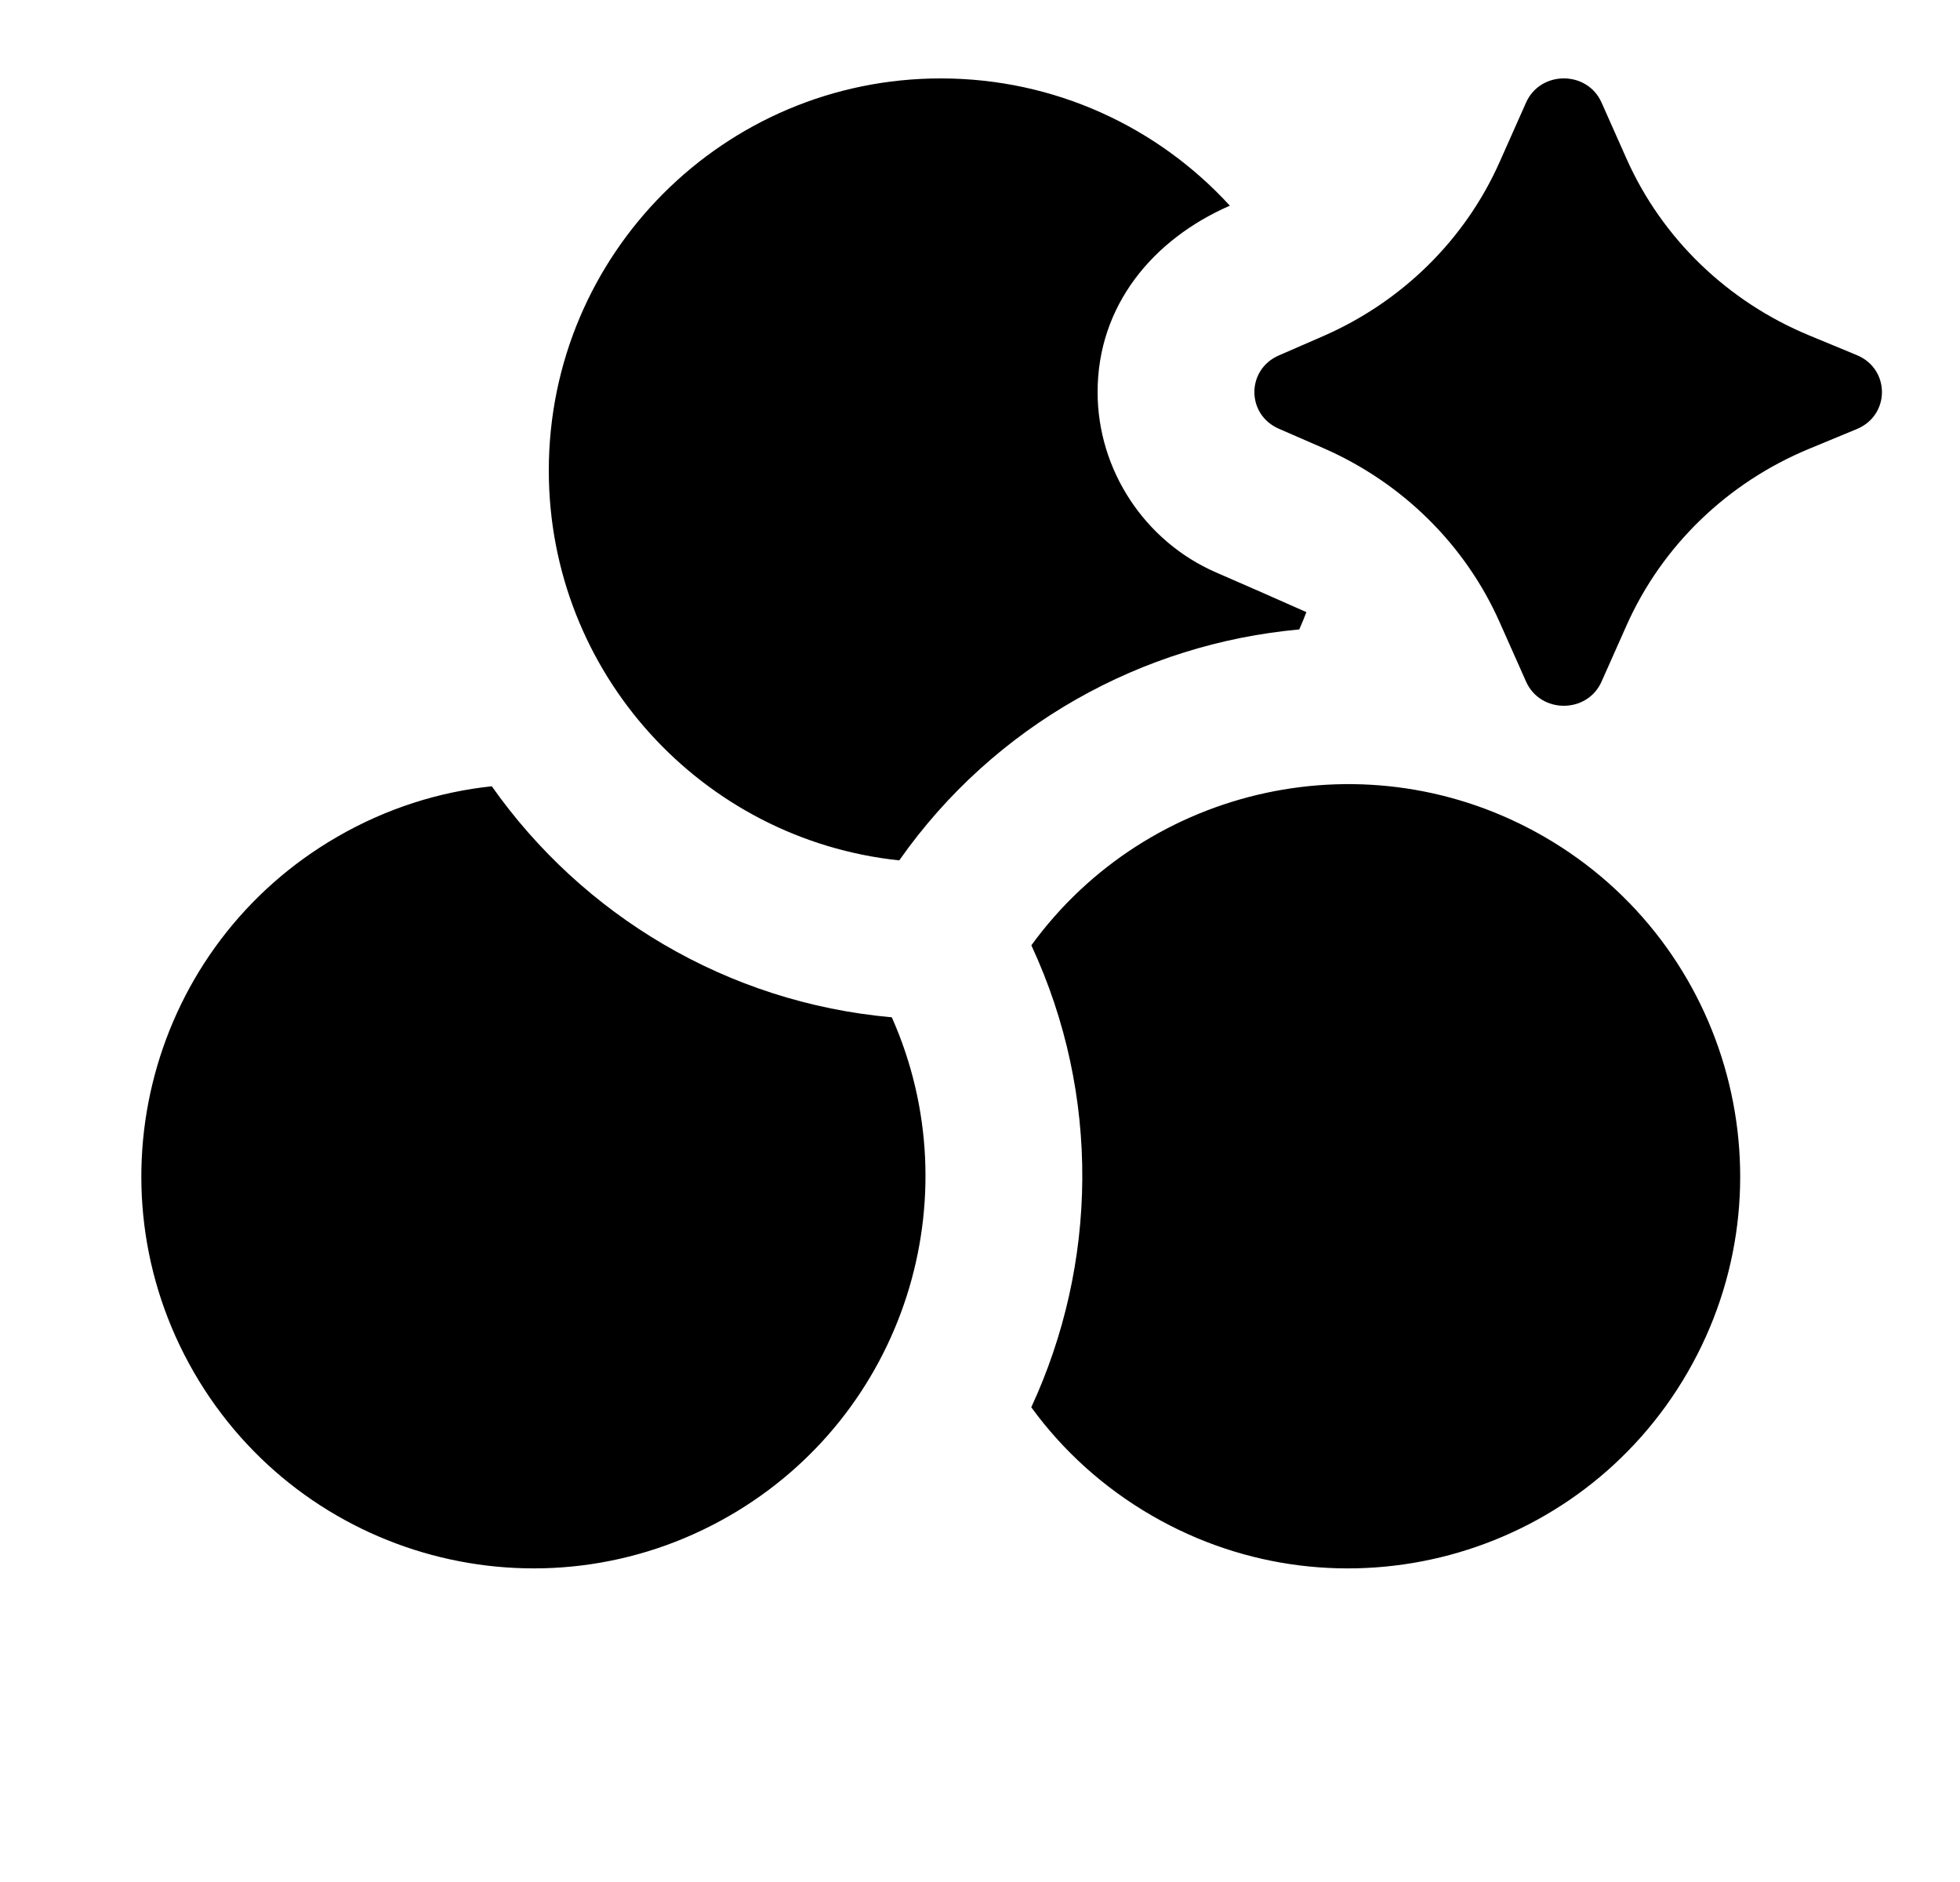
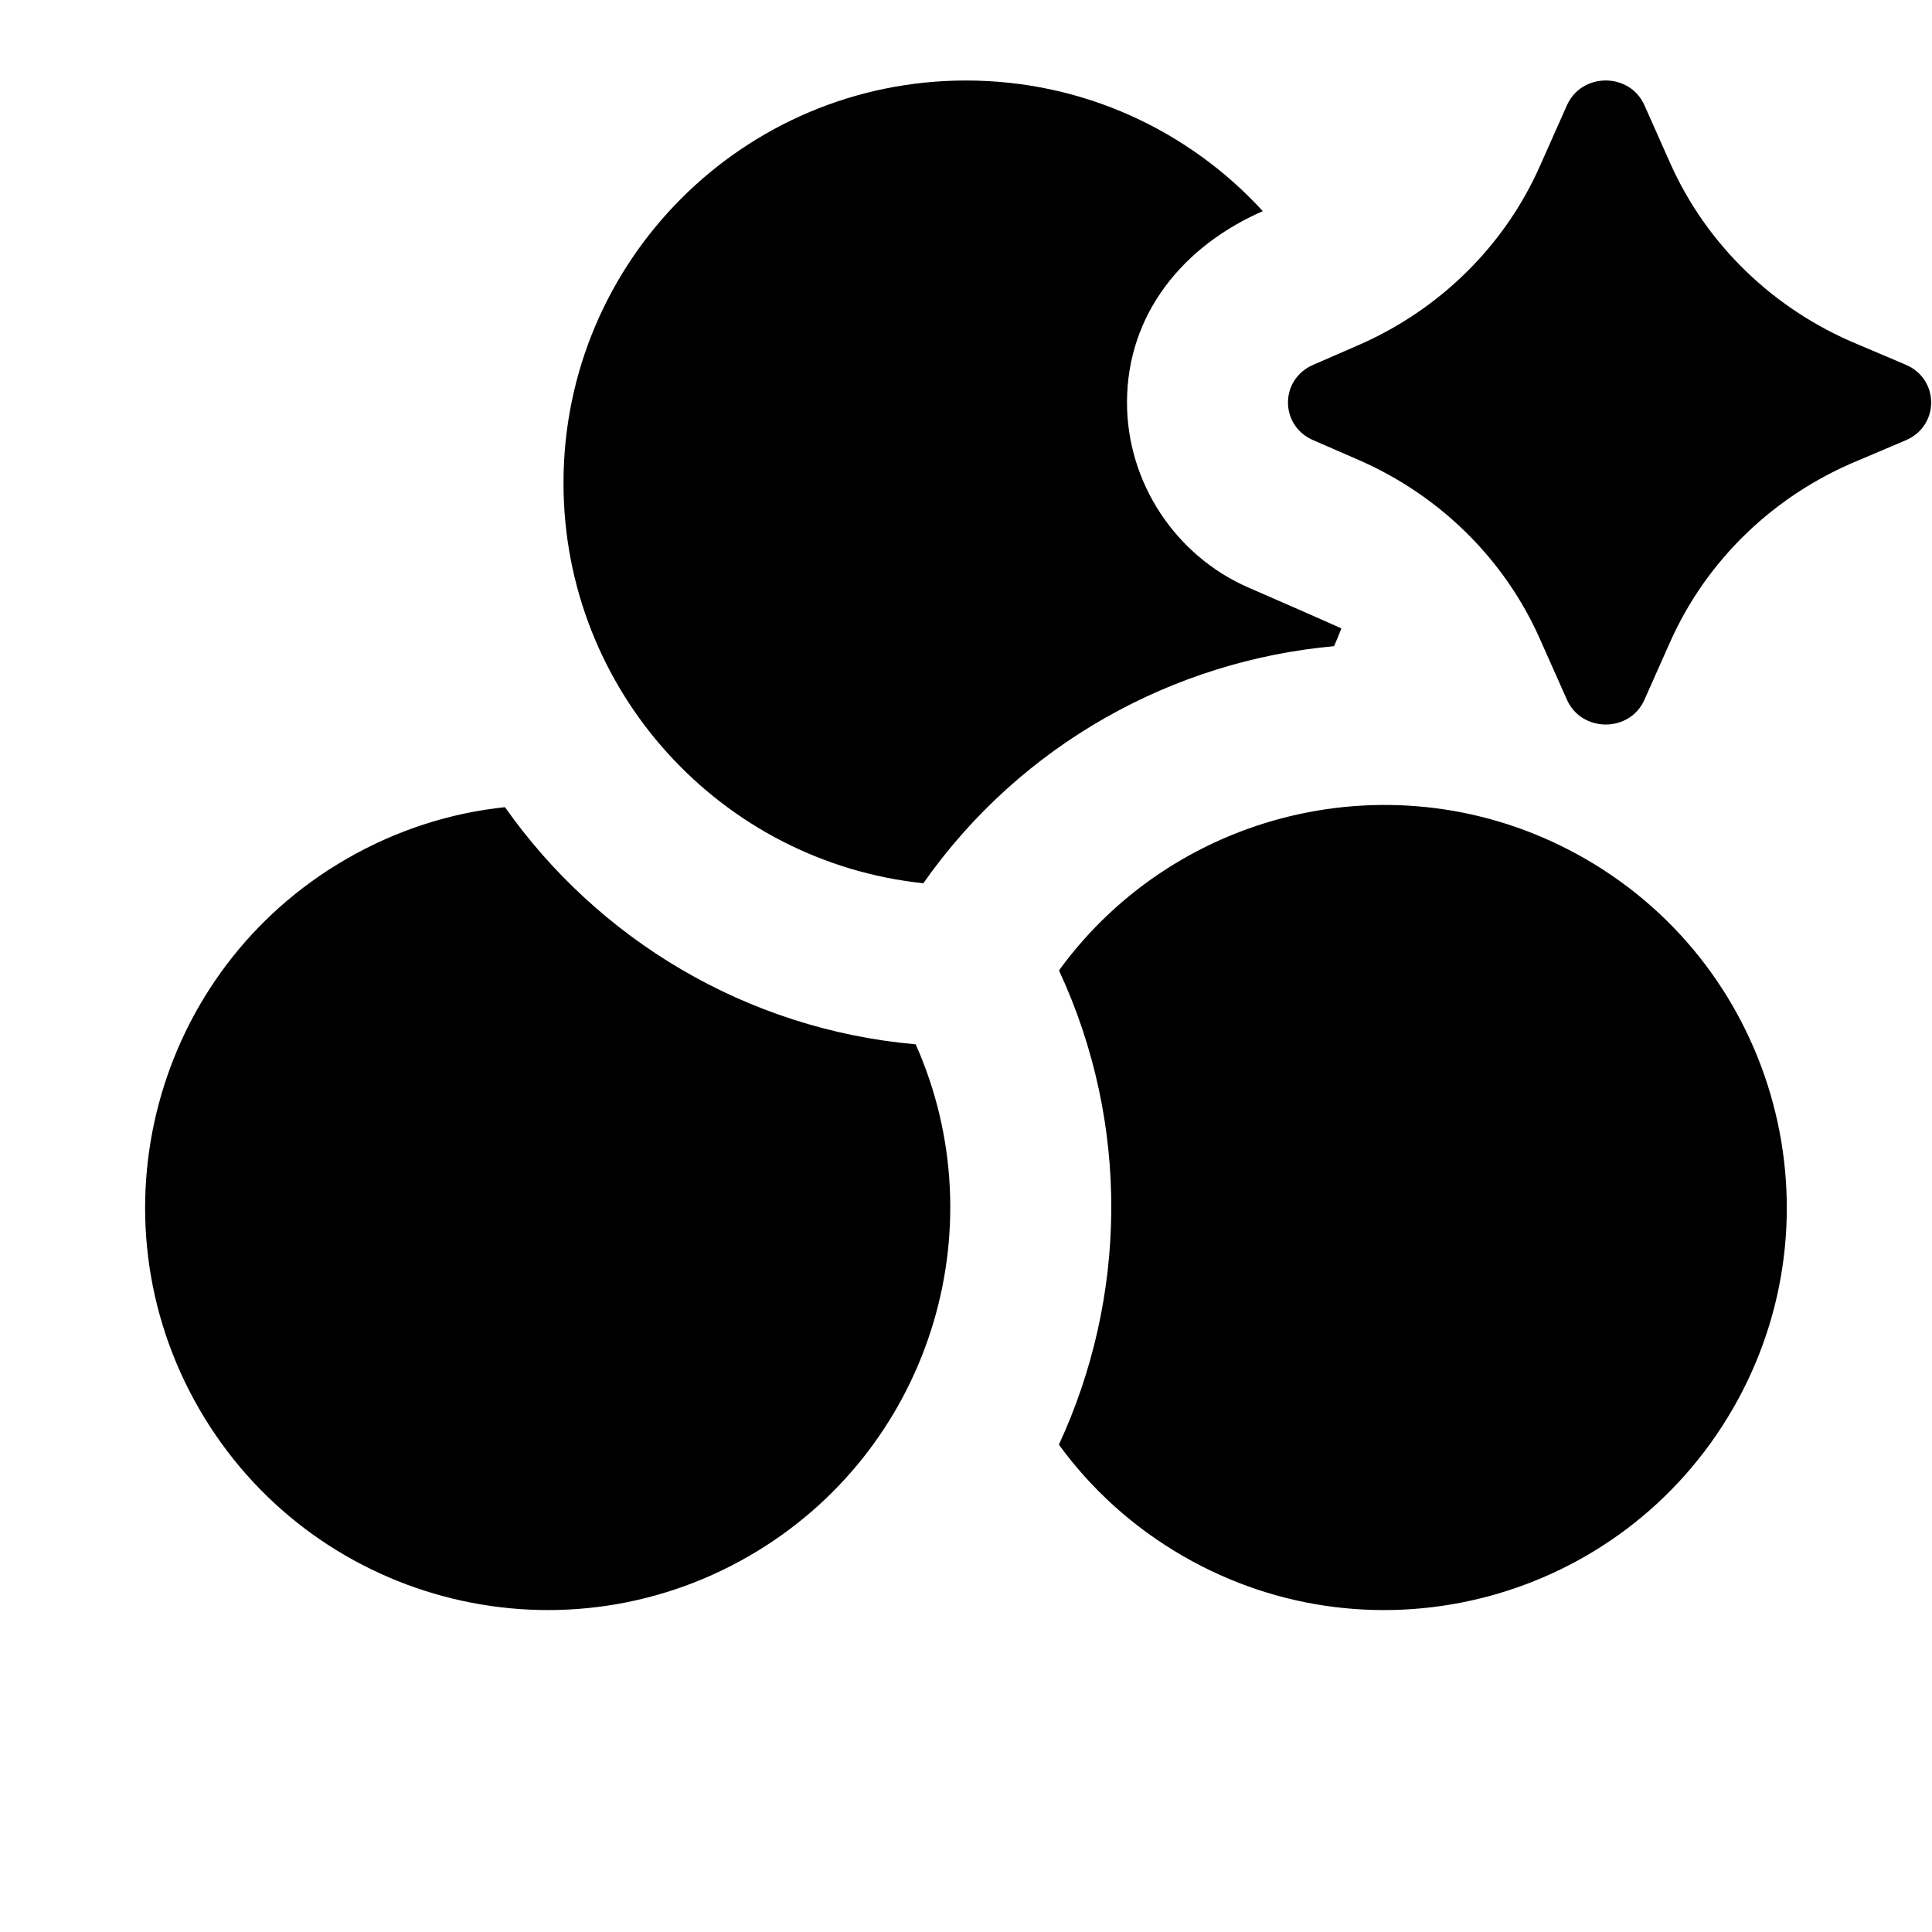
- <svg xmlns="http://www.w3.org/2000/svg" viewBox="0 0 25 24" fill="currentColor">
-   <path d="M15.511 7.3C15.896 7.468 16.281 7.635 16.663 7.806C16.635 7.881 16.604 7.955 16.572 8.027C14.576 8.208 12.686 9.24 11.47 10.972C8.958 10.708 7 8.583 7 6C7 3.239 9.238 1 12 1C13.459 1 14.773 1.625 15.687 2.623C14.705 3.051 14 3.896 14 5C14 5.994 14.601 6.904 15.511 7.3ZM13.154 17.946C13.996 16.128 14.047 13.974 13.155 12.055C14.64 10.012 17.459 9.379 19.696 10.67C22.087 12.051 22.906 15.109 21.526 17.5C20.145 19.892 17.087 20.711 14.696 19.33C14.071 18.969 13.553 18.494 13.154 17.946ZM6.273 10.027C7.427 11.665 9.267 12.786 11.375 12.973C12.402 15.281 11.54 18.039 9.304 19.33C6.912 20.711 3.854 19.891 2.473 17.5C1.093 15.108 1.912 12.05 4.304 10.67C4.929 10.309 5.599 10.098 6.273 10.027ZM16.876 5.713L16.311 5.467C15.896 5.286 15.896 4.714 16.311 4.533L16.876 4.287C17.885 3.847 18.688 3.055 19.127 2.068L19.465 1.308C19.648 0.897 20.246 0.897 20.428 1.308L20.747 2.025C21.198 3.038 22.031 3.844 23.074 4.276L23.685 4.529C24.111 4.706 24.111 5.294 23.685 5.471L23.074 5.724C22.031 6.156 21.198 6.962 20.747 7.975L20.428 8.692C20.246 9.103 19.648 9.103 19.465 8.692L19.127 7.932C18.688 6.945 17.885 6.153 16.876 5.713Z" />
+ <svg xmlns="http://www.w3.org/2000/svg" viewBox="0 0 24 24" fill="currentColor">
+   <path d="M15.511 7.3C15.896 7.468 16.281 7.635 16.663 7.806C16.635 7.881 16.604 7.955 16.572 8.027C14.576 8.208 12.686 9.24 11.47 10.972C8.958 10.708 7 8.583 7 6C7 3.239 9.238 1 12 1C13.459 1 14.773 1.625 15.687 2.623C14.705 3.051 14 3.896 14 5C14 5.994 14.601 6.904 15.511 7.3ZM13.154 17.946C13.996 16.128 14.047 13.974 13.155 12.055C14.64 10.012 17.459 9.379 19.696 10.67C22.087 12.051 22.906 15.109 21.526 17.5C20.145 19.892 17.087 20.711 14.696 19.33C14.071 18.969 13.553 18.494 13.154 17.946ZM6.273 10.027C7.427 11.665 9.267 12.786 11.375 12.973C12.402 15.281 11.54 18.039 9.304 19.33C6.912 20.711 3.854 19.891 2.473 17.5C1.093 15.108 1.912 12.05 4.304 10.67C4.929 10.309 5.599 10.098 6.273 10.027ZM16.876 5.713L16.311 5.467C15.896 5.286 15.896 4.714 16.311 4.533L16.876 4.287C17.885 3.847 18.688 3.055 19.127 2.068L19.465 1.308C19.648 0.897 20.246 0.897 20.428 1.308L20.747 2.025C21.198 3.038 22.031 3.844 23.074 4.276L23.67 4.529C24.096 4.706 24.096 5.294 23.67 5.471L23.074 5.724C22.031 6.156 21.198 6.962 20.747 7.975L20.428 8.692C20.246 9.103 19.648 9.103 19.465 8.692L19.127 7.932C18.688 6.945 17.885 6.153 16.876 5.713Z" />
</svg>
